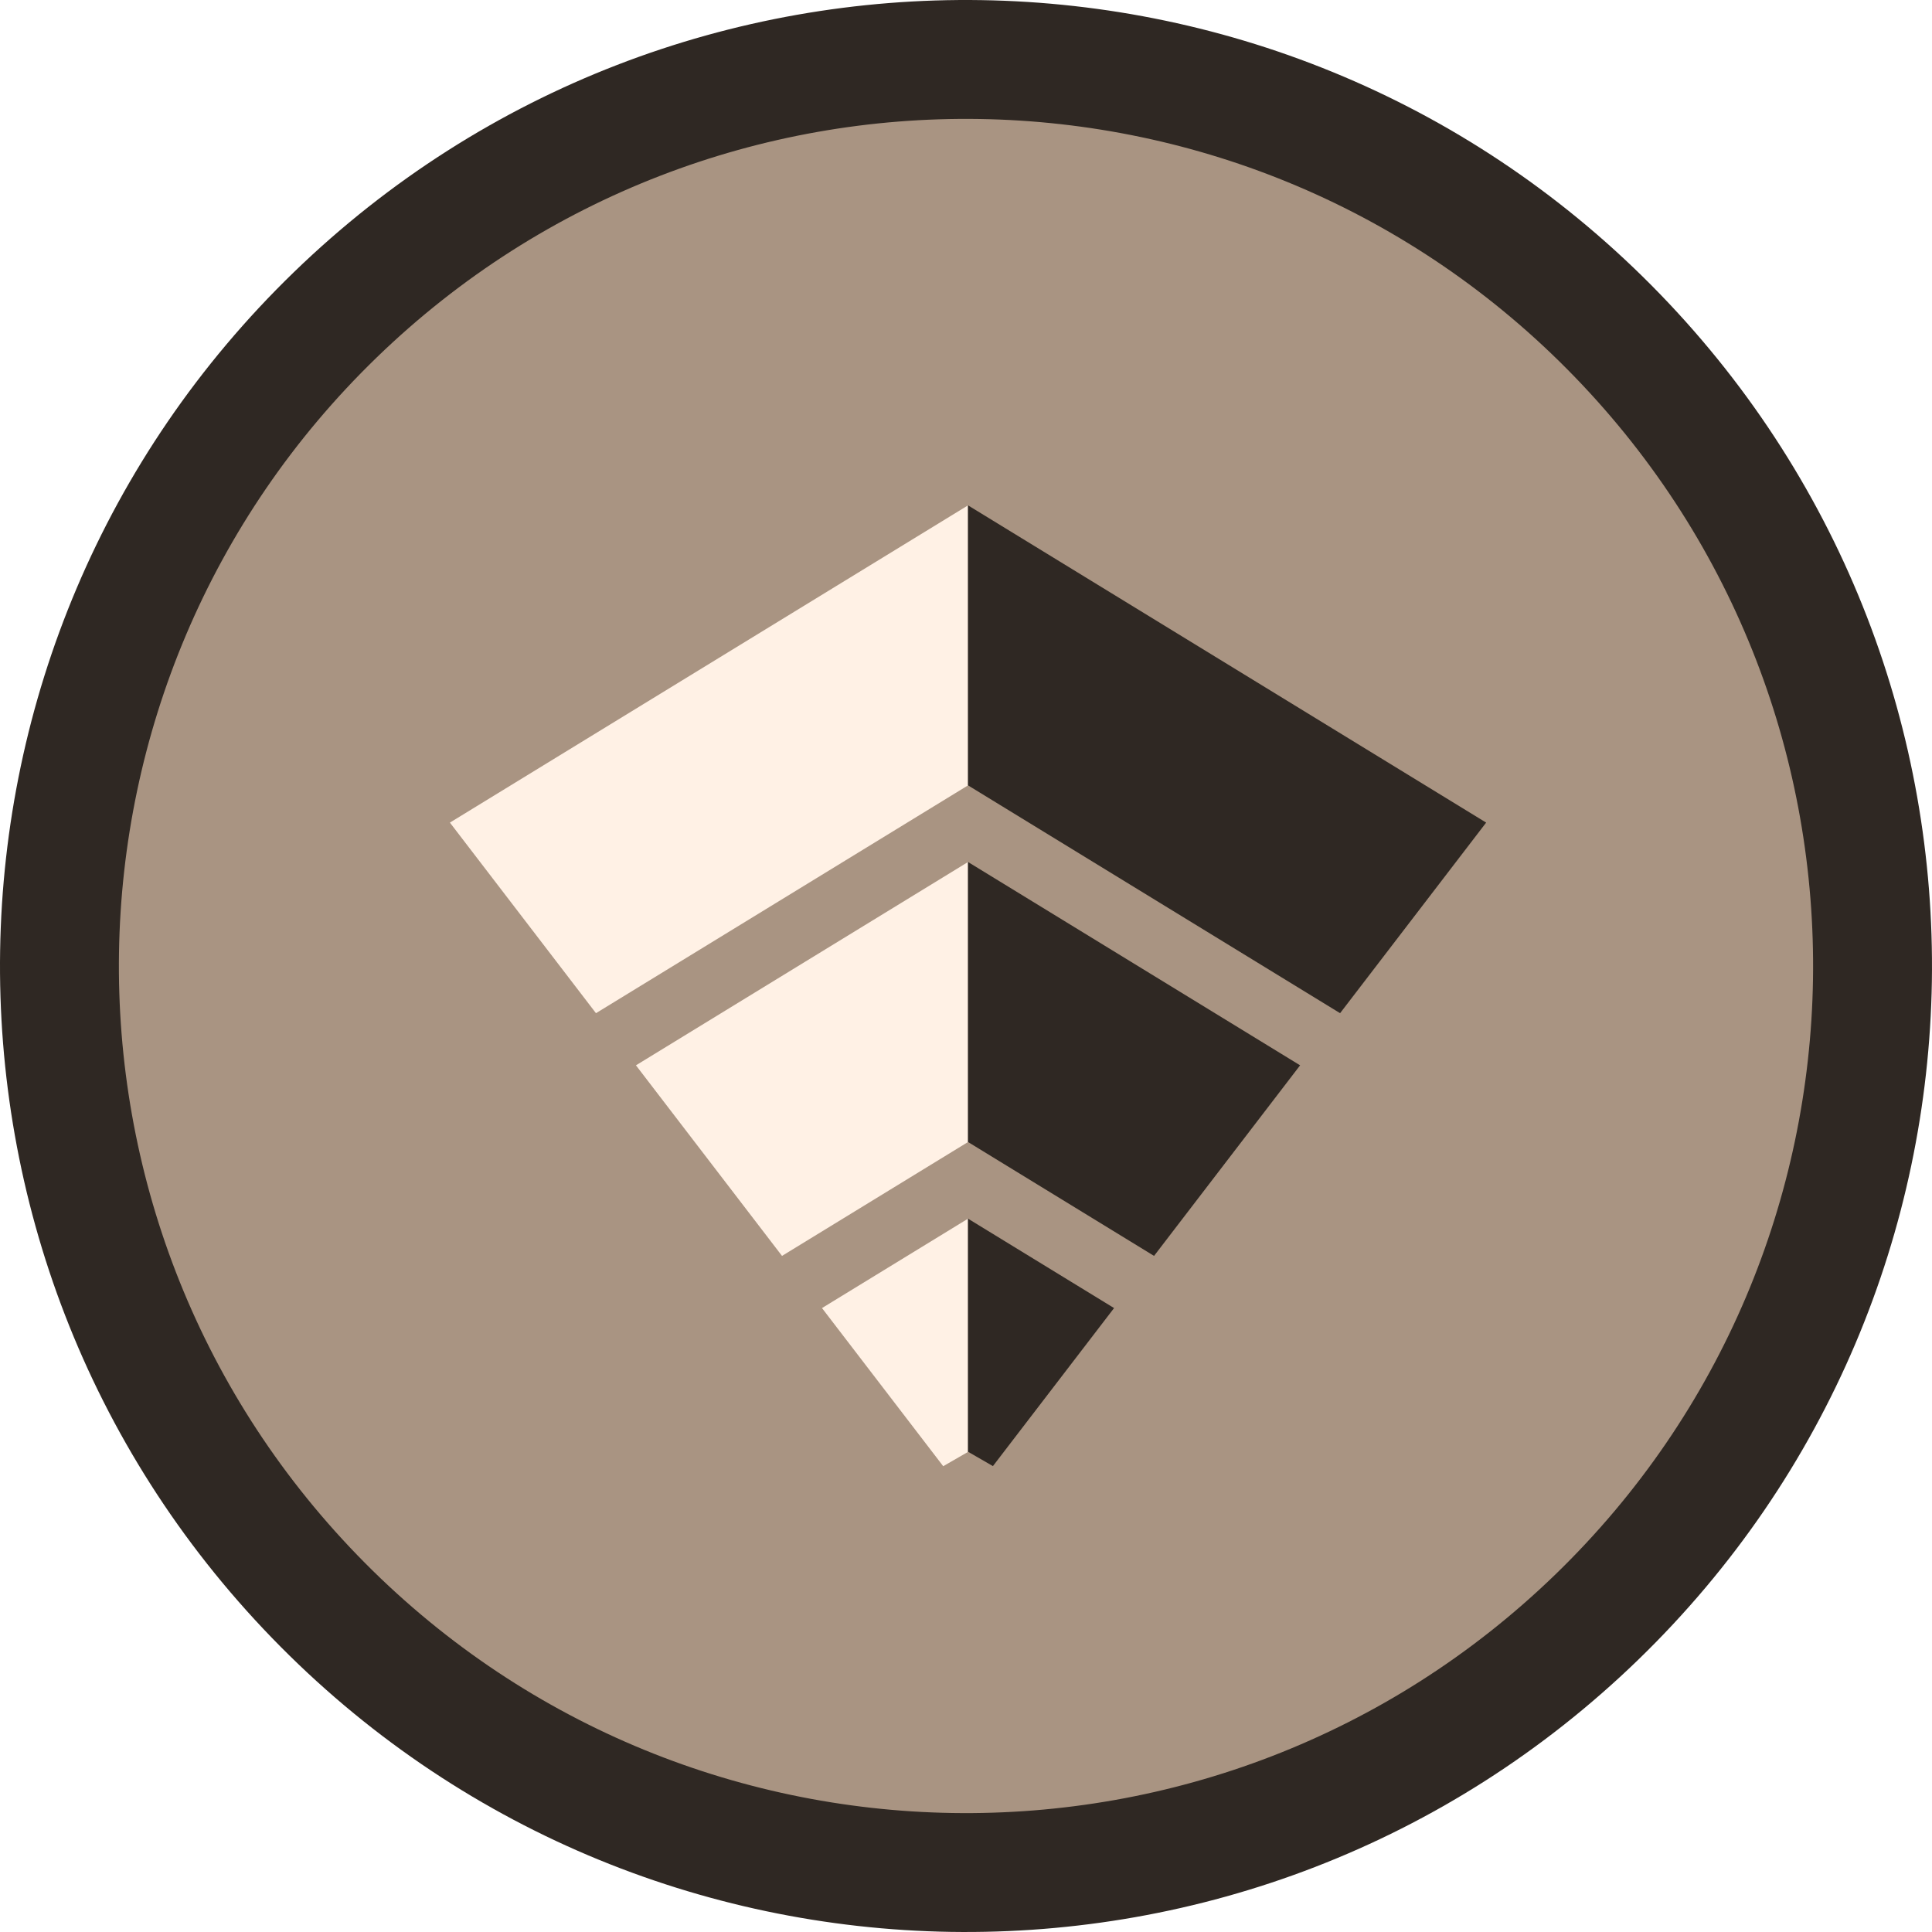
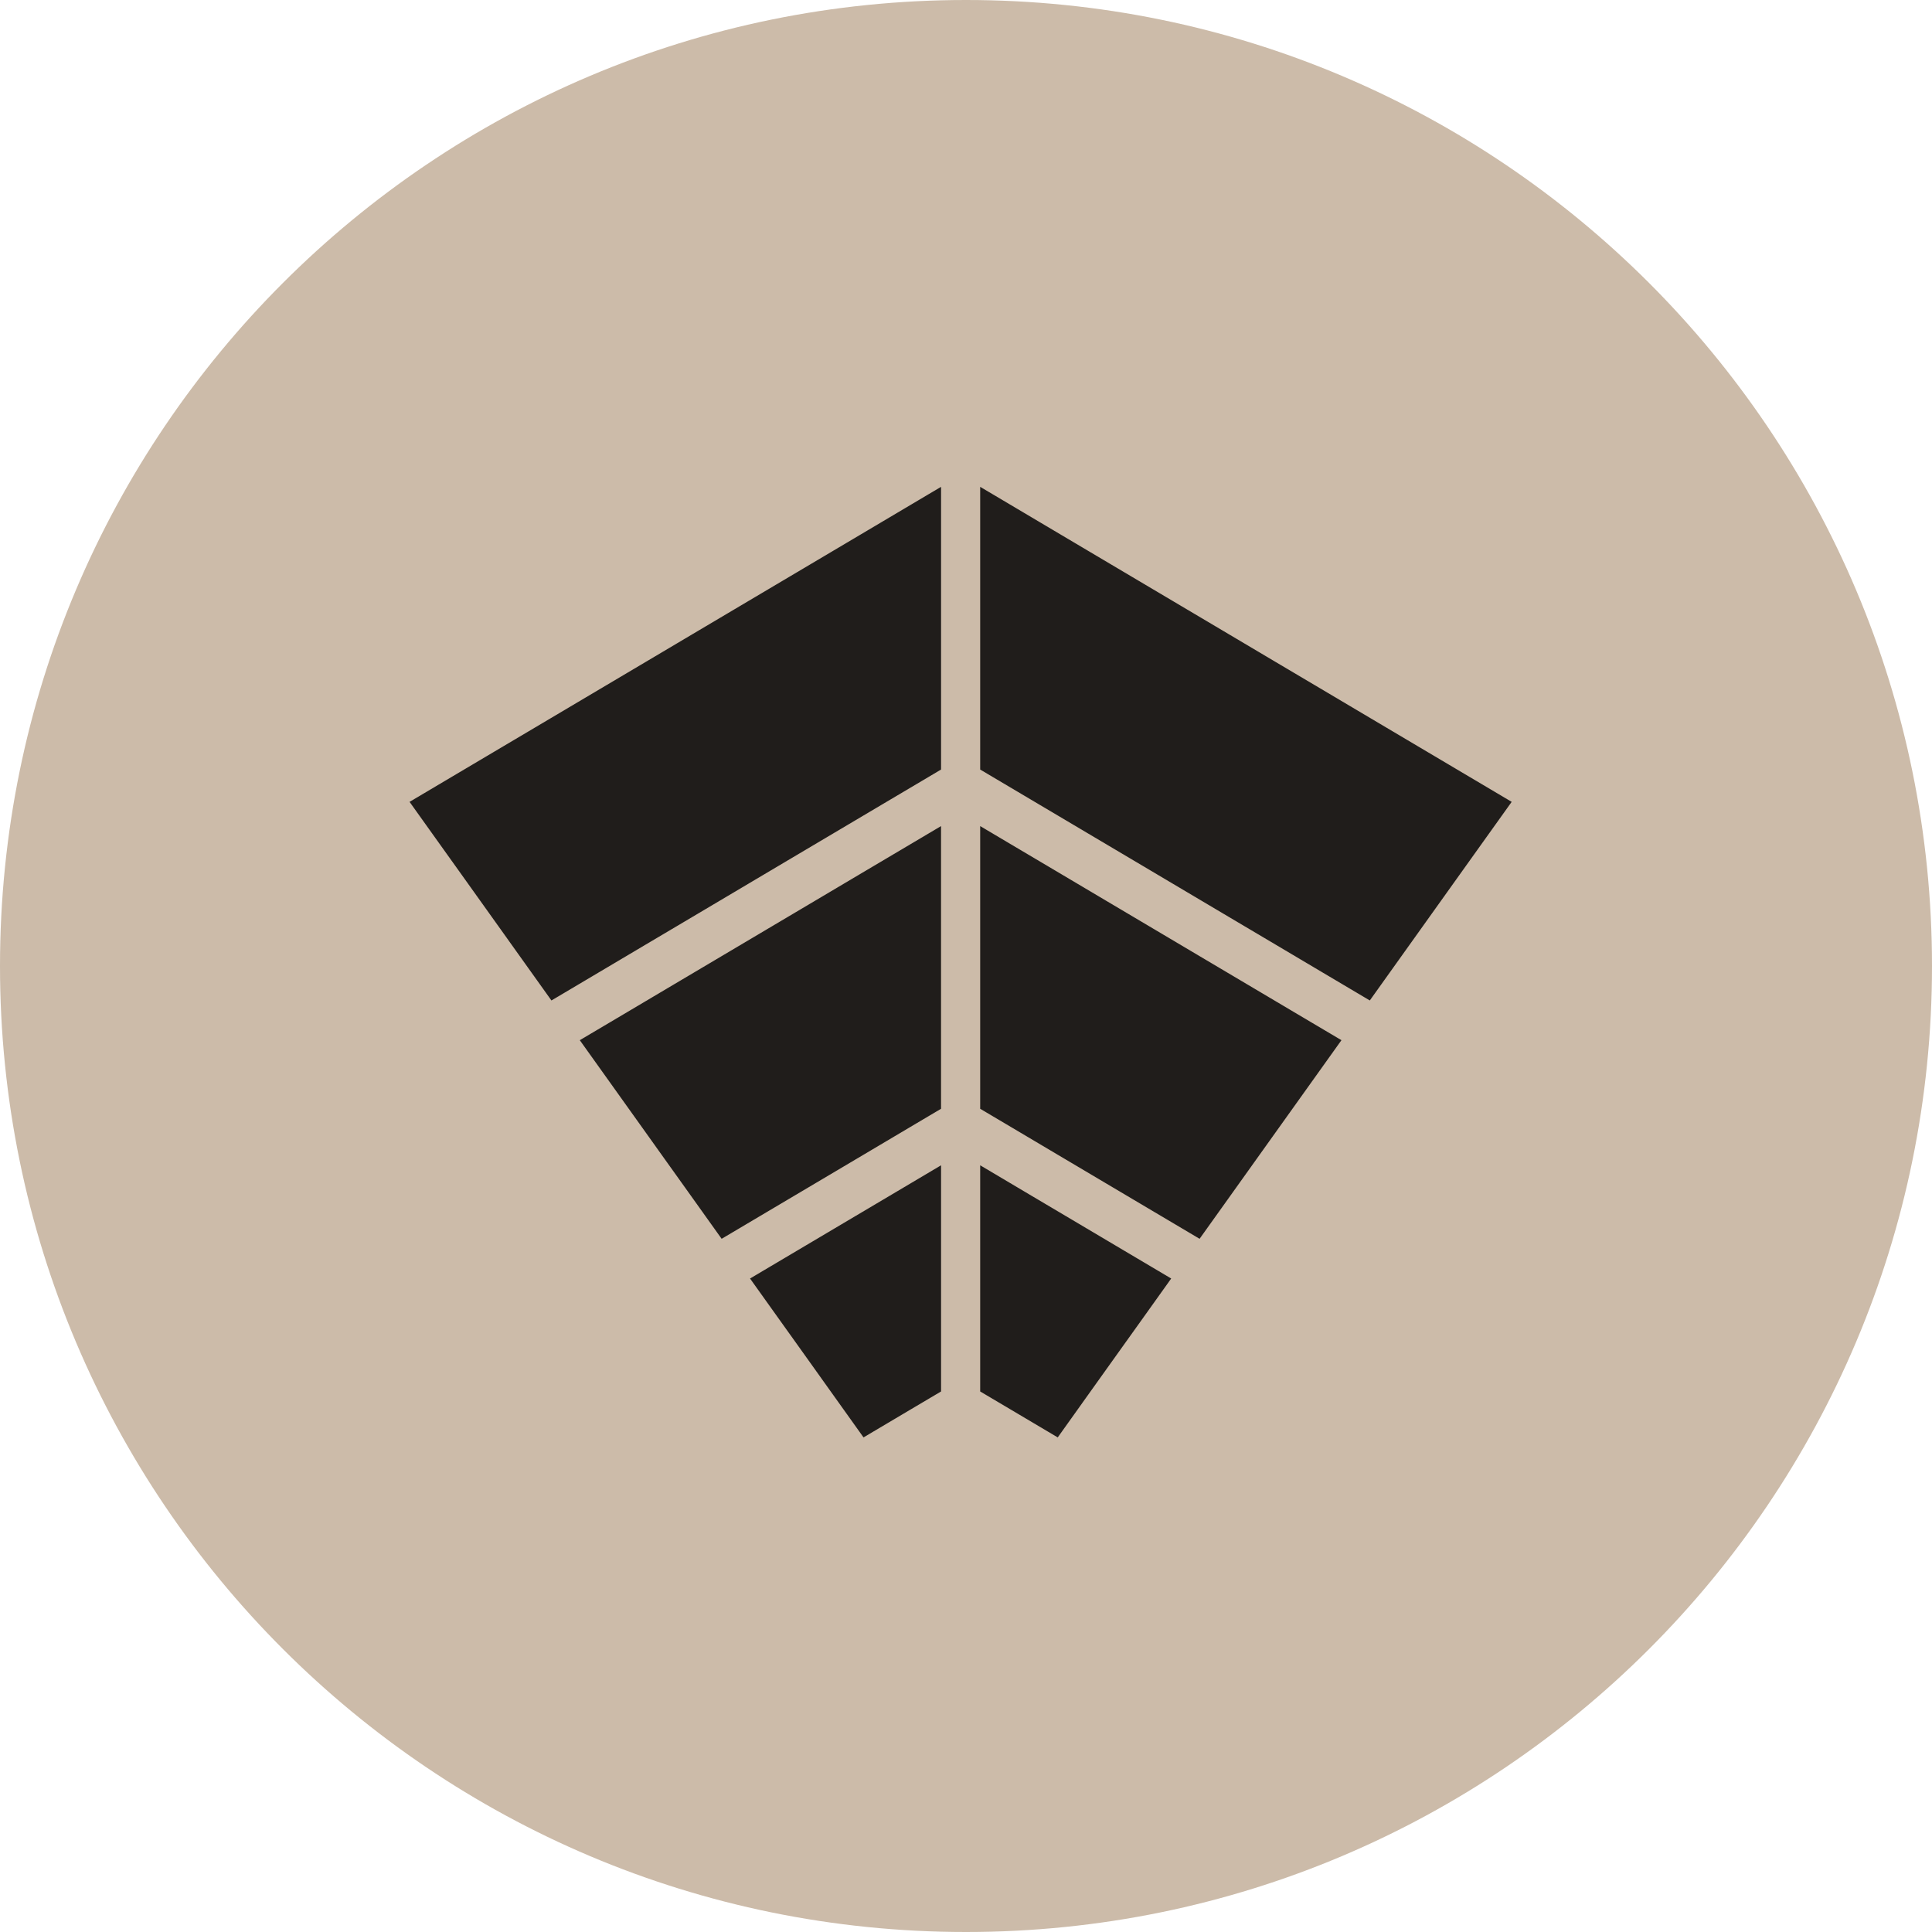
- <svg xmlns="http://www.w3.org/2000/svg" width="780" height="780" viewBox="0 0 780 780" fill="none">
-   <path d="M109.85 661.323C-39.997 506.6 -36.045 259.698 118.677 109.85C273.4 -39.997 520.302 -36.045 670.15 118.677C819.997 273.4 816.045 520.302 661.323 670.15C506.6 819.997 259.698 816.045 109.85 661.323Z" fill="#2F2823" />
-   <path d="M144.33 627.929C12.926 492.249 16.391 275.735 152.071 144.33C287.751 12.926 504.265 16.391 635.67 152.071C767.074 287.751 763.609 504.265 627.929 635.67C492.249 767.074 275.735 763.609 144.33 627.929Z" fill="#A99482" />
-   <path d="M331.861 528.103L380.803 591.948L390.829 586.16L390.846 586.169V491.992L331.861 528.103ZM256.751 430.1L315.726 507.048V507.038L390.846 461.046V347.996L256.751 430.1ZM256.751 286.113L181.641 332.106L240.614 409.055V409.045L390.846 317.06L390.845 204.01L256.751 286.113Z" fill="#FFF1E5" />
-   <path d="M390.793 586.228L390.911 586.16L400.868 591.907L449.777 528.103L390.793 491.992V586.228ZM390.793 461.046L465.913 507.038V507.048L524.888 430.1L390.793 347.996V461.046ZM390.793 317.06L541.024 409.045V409.055L599.998 332.106L524.888 286.113L390.794 204.01L390.793 317.06Z" fill="#2F2823" />
+ <svg xmlns="http://www.w3.org/2000/svg" width="100" height="100" viewBox="0 0 100 100" fill="none">
+   <circle cx="50" cy="50" r="50" fill="#CCBBA9" />
+   <path d="M78.244 41.504L76.775 43.56L75.306 45.615L72.369 49.728L70.901 51.784L68.461 50.338L66.021 48.891L63.581 47.446L61.141 45.999L58.702 44.553L56.262 43.107L53.822 41.661L51.382 40.215L50.734 39.831V25.199L51.405 25.596L53.845 27.043L56.284 28.489L58.724 29.935L61.164 31.381L63.604 32.827L66.044 34.274L68.484 35.719L70.924 37.166L73.364 38.612L75.804 40.058L78.244 41.504Z" fill="#201D1B" />
+   <path d="M69.433 53.84L65.026 60.009L63.559 62.064L62.09 64.12L59.65 62.674L57.21 61.228L54.77 59.782L52.33 58.335L50.734 57.39V42.758L52.353 43.718L54.793 45.163L57.233 46.61L59.673 48.056L62.112 49.502L64.552 50.948L66.993 52.395L69.433 53.84Z" fill="#201D1B" />
+   <path d="M60.621 66.176L59.153 68.232L57.684 70.287L56.215 72.344L54.748 74.4L52.307 72.953L50.734 72.022V60.316L50.862 60.391L53.301 61.838L55.741 63.283L58.181 64.73L60.621 66.176Z" fill="#201D1B" />
+   <path d="M21.199 41.504L22.668 43.56L24.137 45.615L27.074 49.728L28.542 51.784L30.982 50.338L33.422 48.891L35.862 47.446L38.302 45.999L40.741 44.553L43.181 43.107L45.621 41.661L48.062 40.215L48.709 39.831V25.199L48.038 25.596L45.598 27.043L43.159 28.489L40.719 29.935L38.279 31.381L35.839 32.827L33.399 34.274L30.96 35.719L28.52 37.166L26.079 38.612L23.639 40.058L21.199 41.504Z" fill="#201D1B" />
+   <path d="M30.01 53.84L34.416 60.009L35.884 62.064L37.352 64.12L39.792 62.674L42.233 61.228L44.673 59.782L47.113 58.335L48.708 57.39V42.758L47.089 43.718L44.649 45.163L42.209 46.61L39.769 48.056L37.33 49.502L34.89 50.948L32.45 52.395L30.01 53.84Z" fill="#201D1B" />
+   <path d="M38.822 66.176L40.291 68.232L41.76 70.287L43.228 72.344L44.696 74.4L47.136 72.953L48.709 72.022V60.316L48.582 60.391L46.142 61.838L43.703 63.283L41.262 64.73L38.822 66.176Z" fill="#201D1B" />
</svg>
